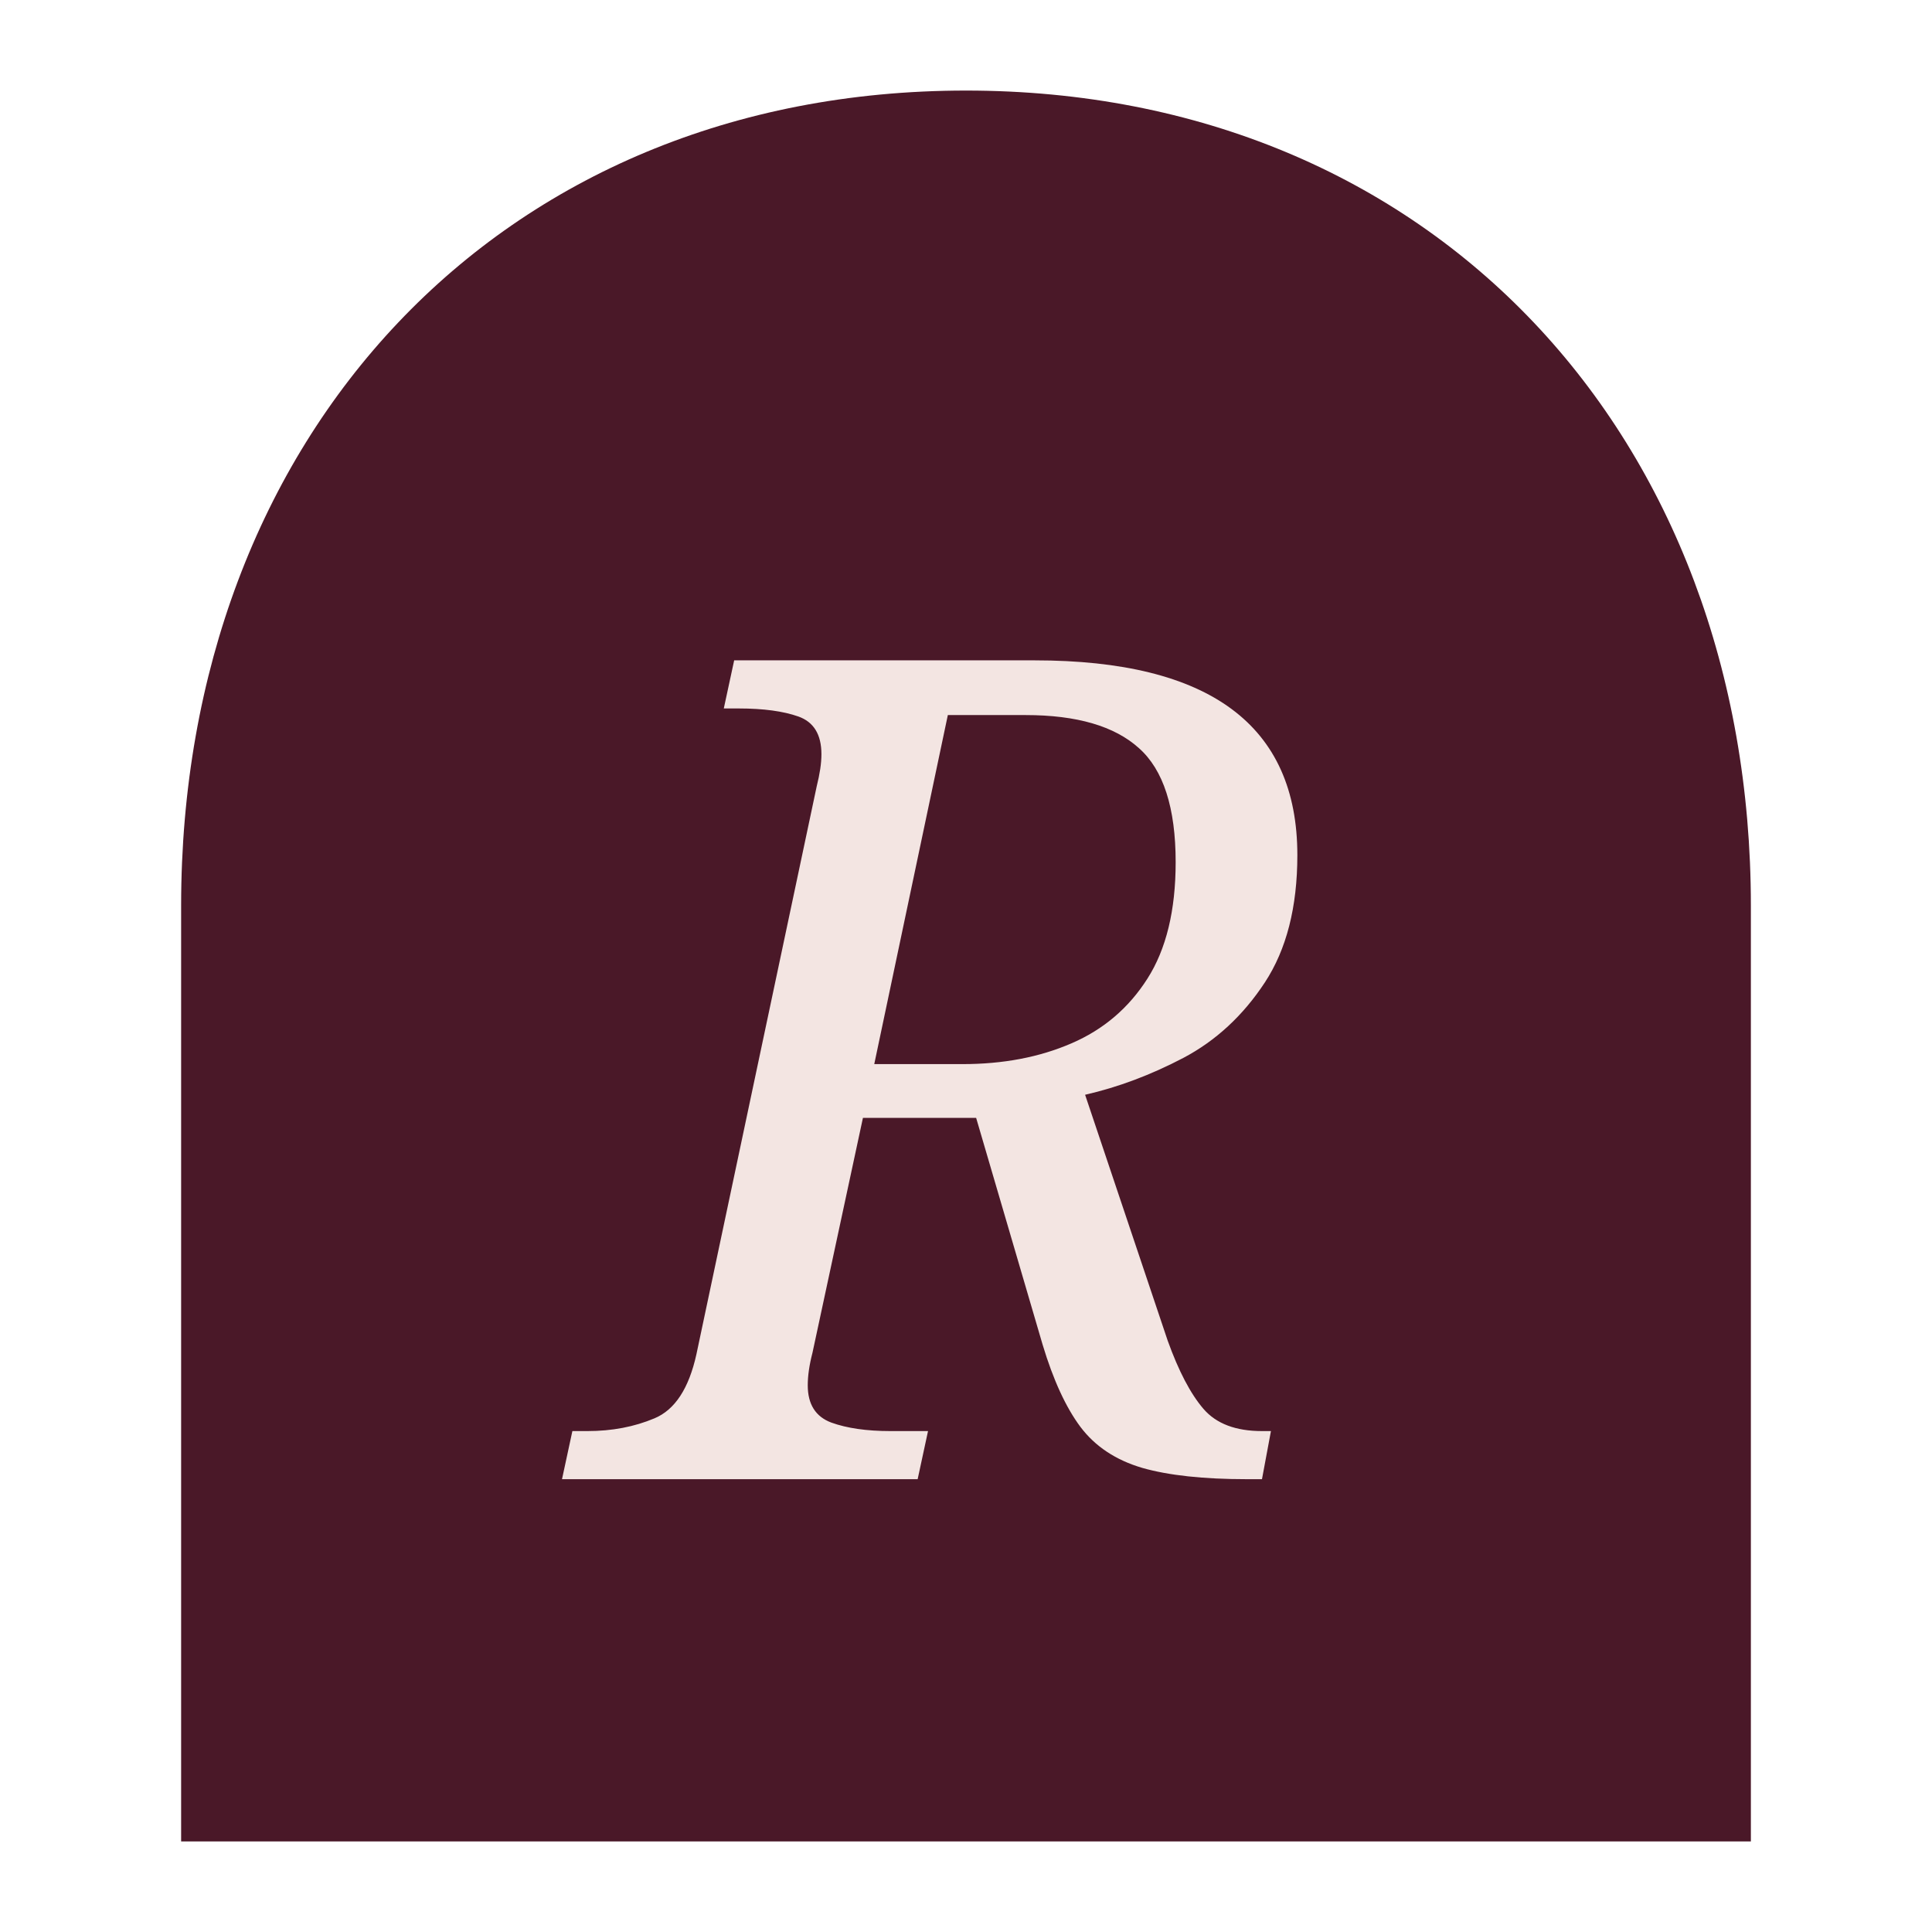
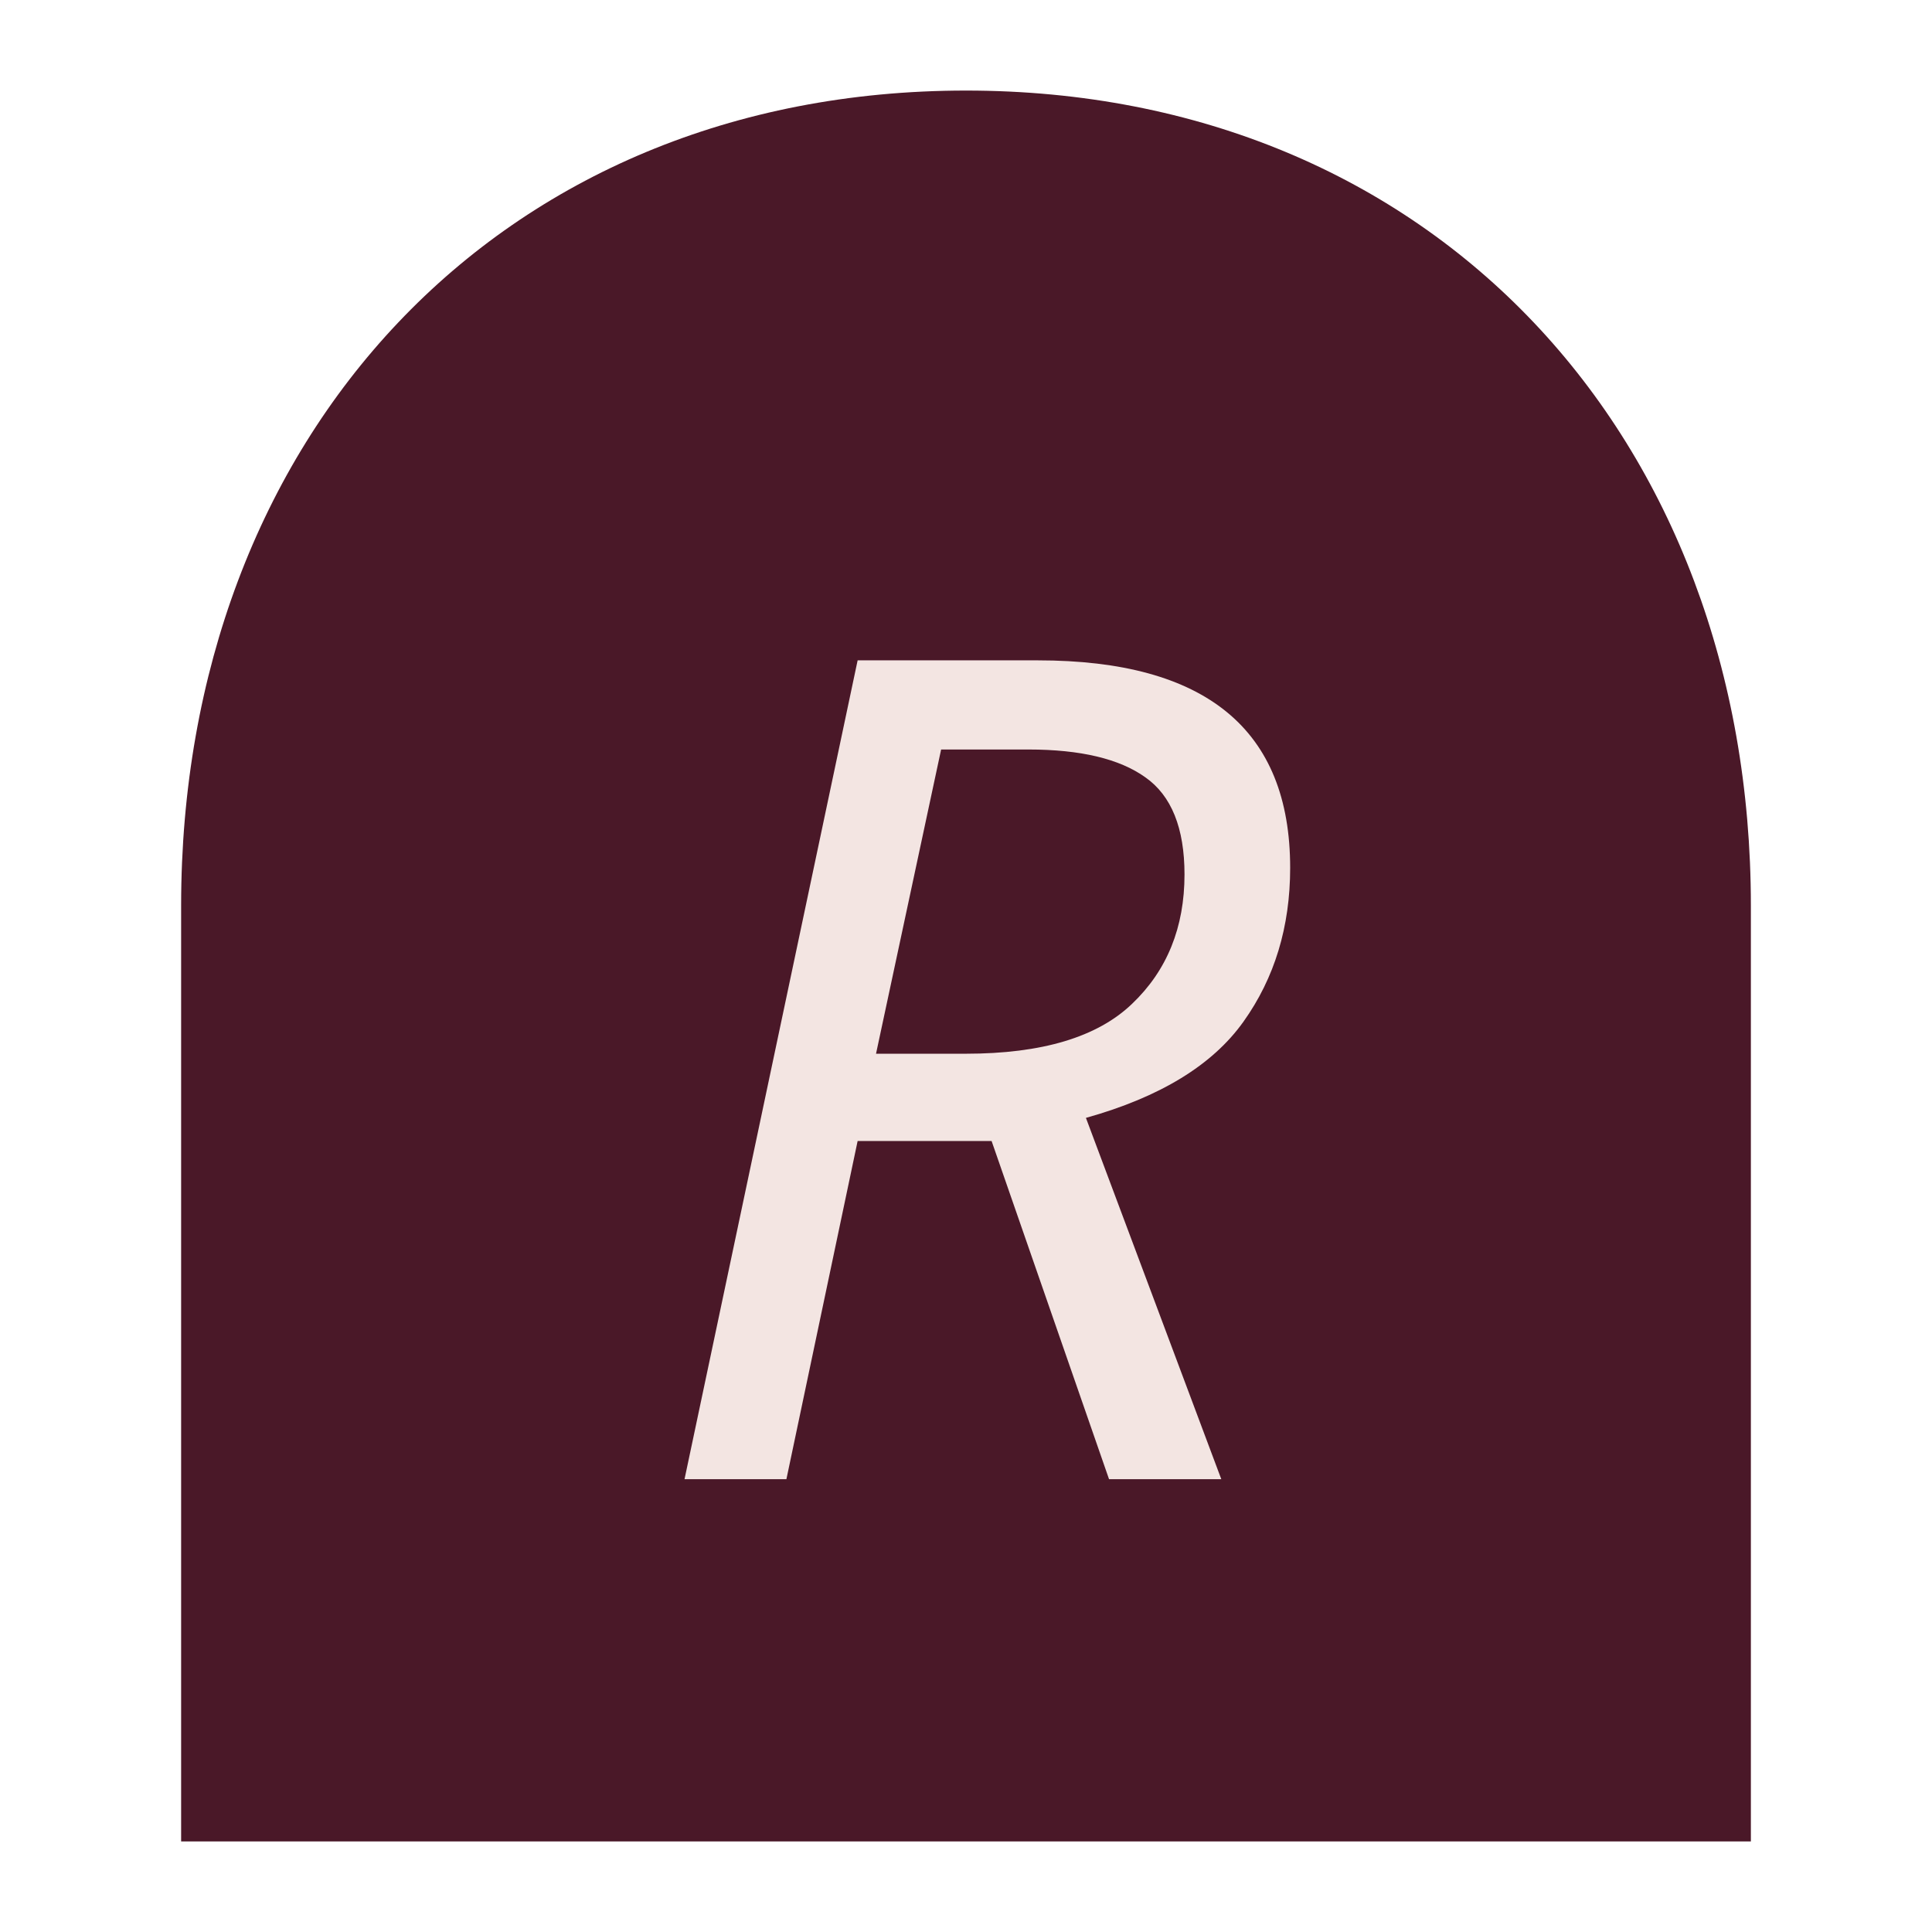
<svg xmlns="http://www.w3.org/2000/svg" viewBox="0 0 64 64">
  <path d="M32 3C16.5 3 6 14.5 6 30v31h52V30C58 14.5 47.5 3 32 3z" fill="#4a1828" />
-   <text x="32" y="49" text-anchor="middle" font-family="Didot, 'Bodoni 72', 'Bodoni MT', Georgia, serif" font-style="italic" font-size="38" fill="#f3e5e2">R</text>
+   <text x="32" y="49" text-anchor="middle" font-family="Futura, 'Century Gothic', 'Avenir Next', sans-serif" font-style="italic" font-weight="300" font-size="38" fill="#f3e5e2">R</text>
</svg>
